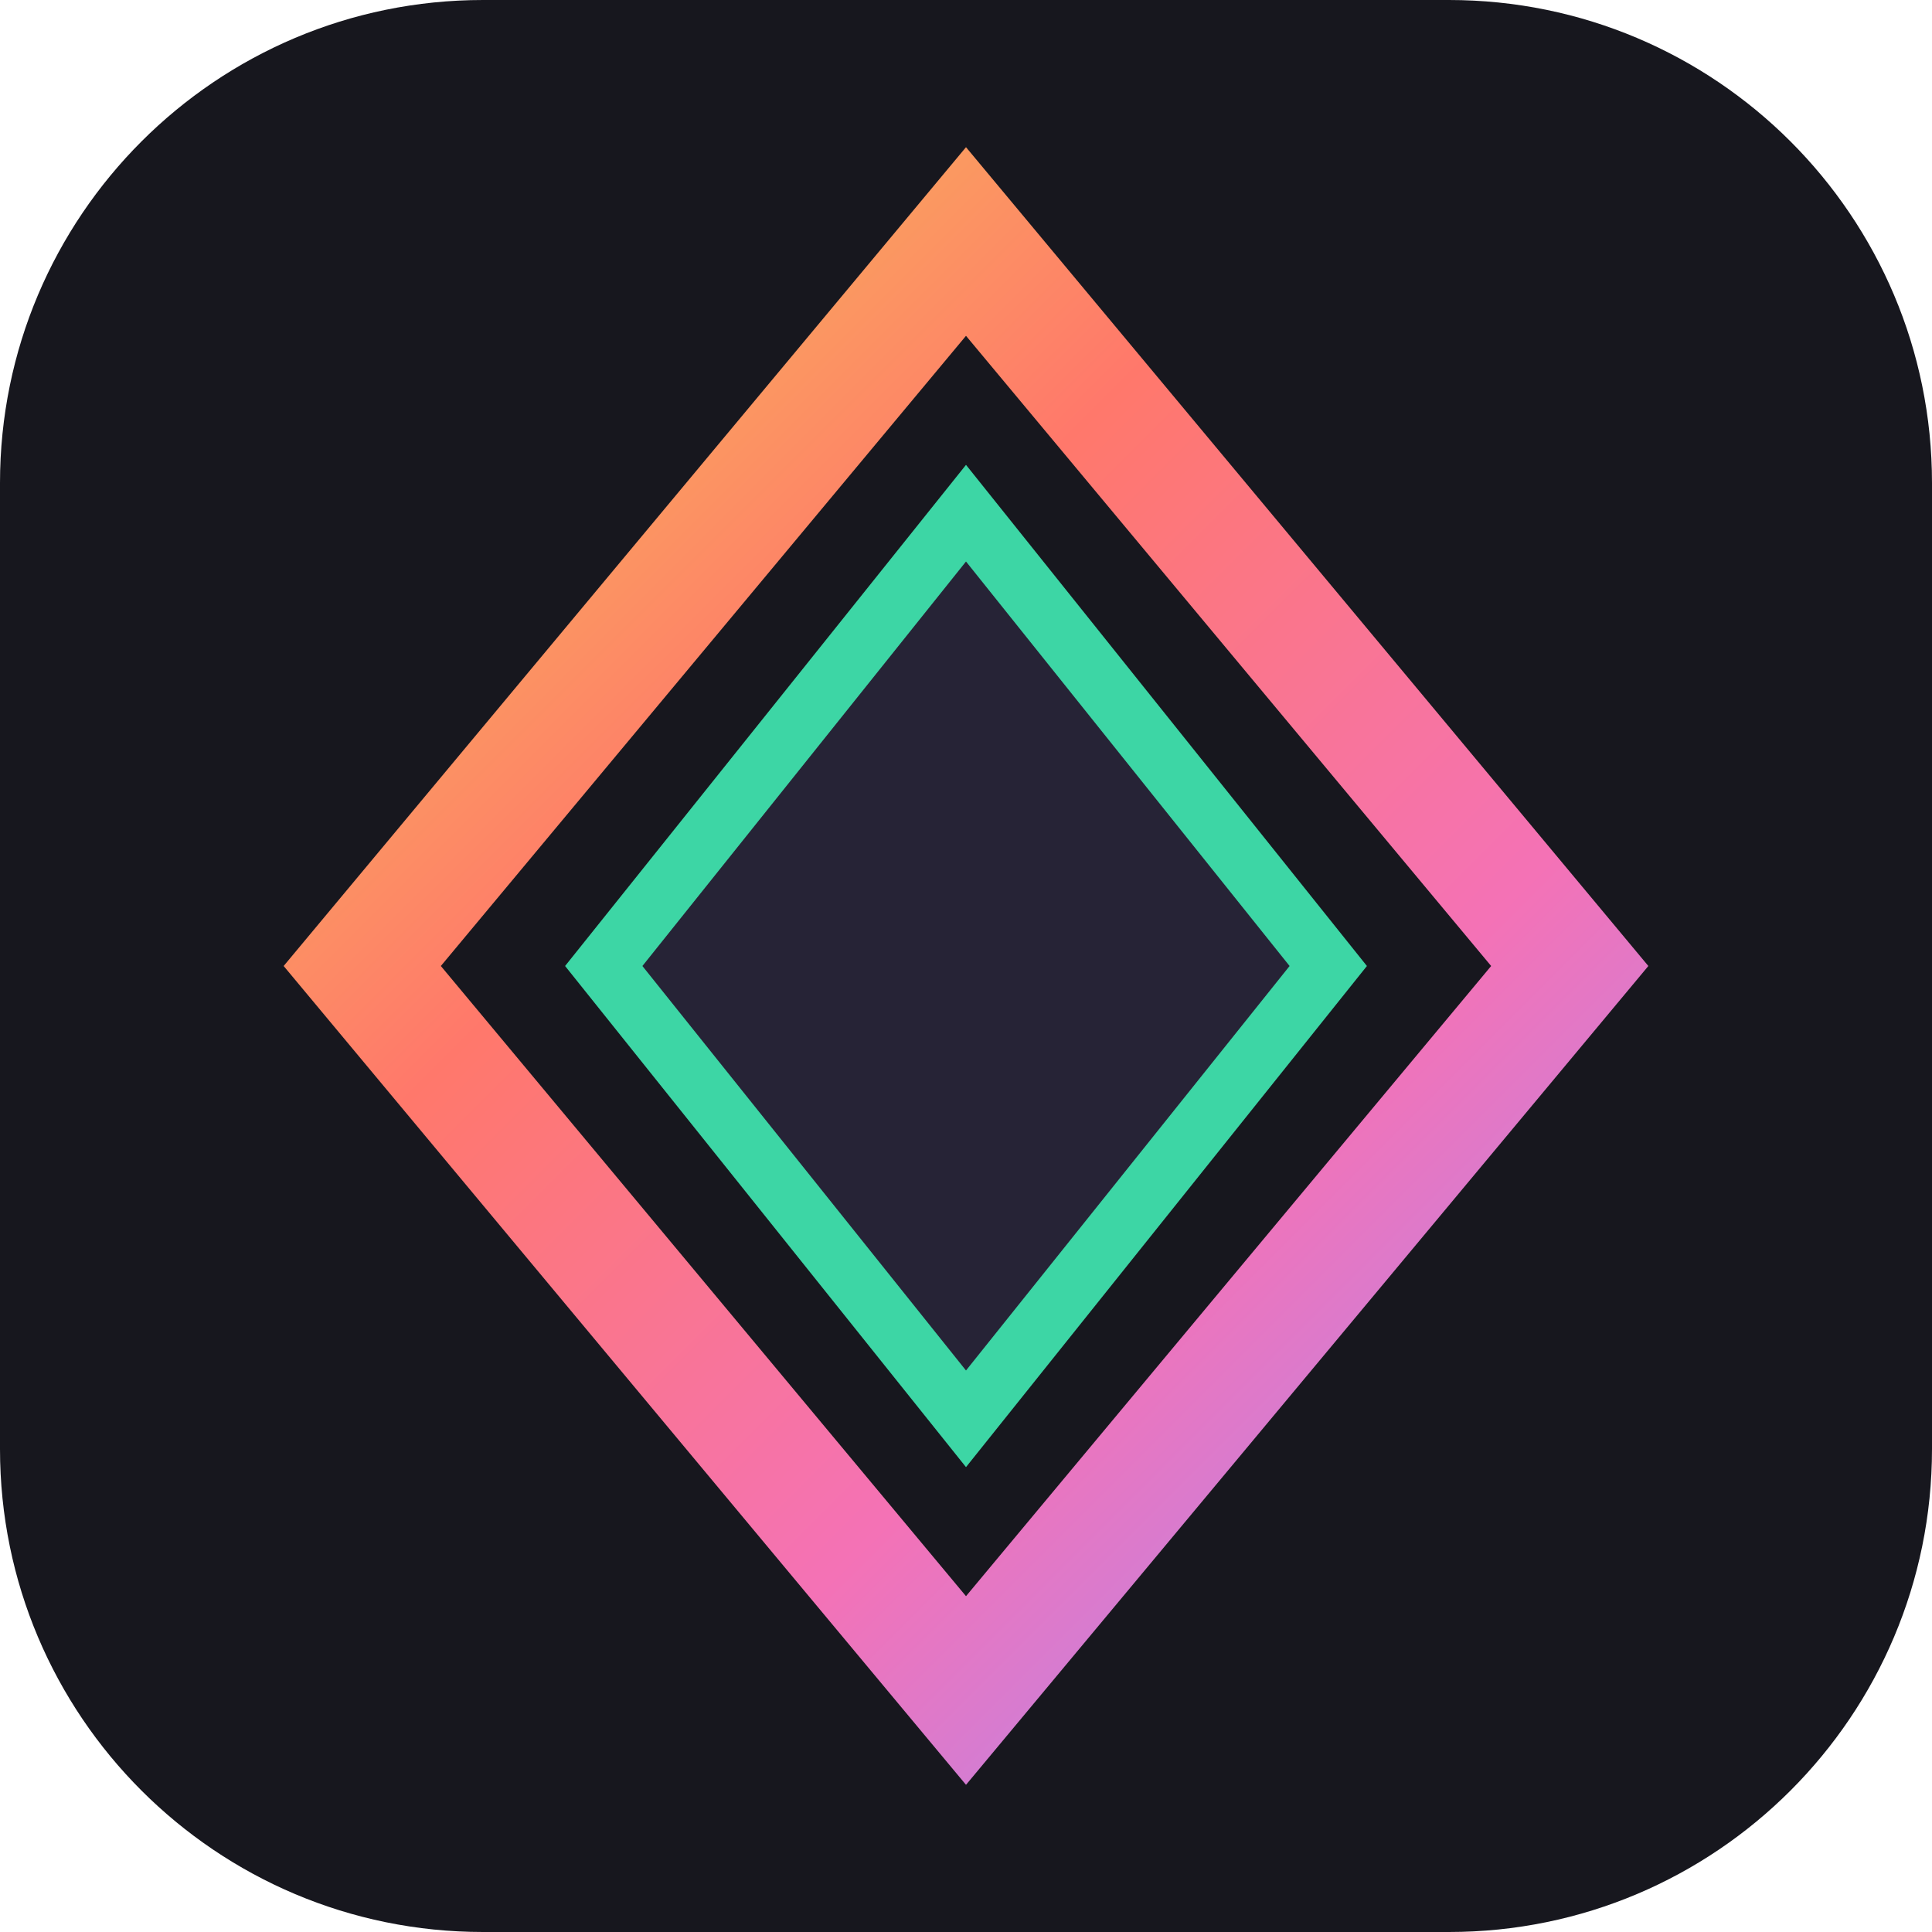
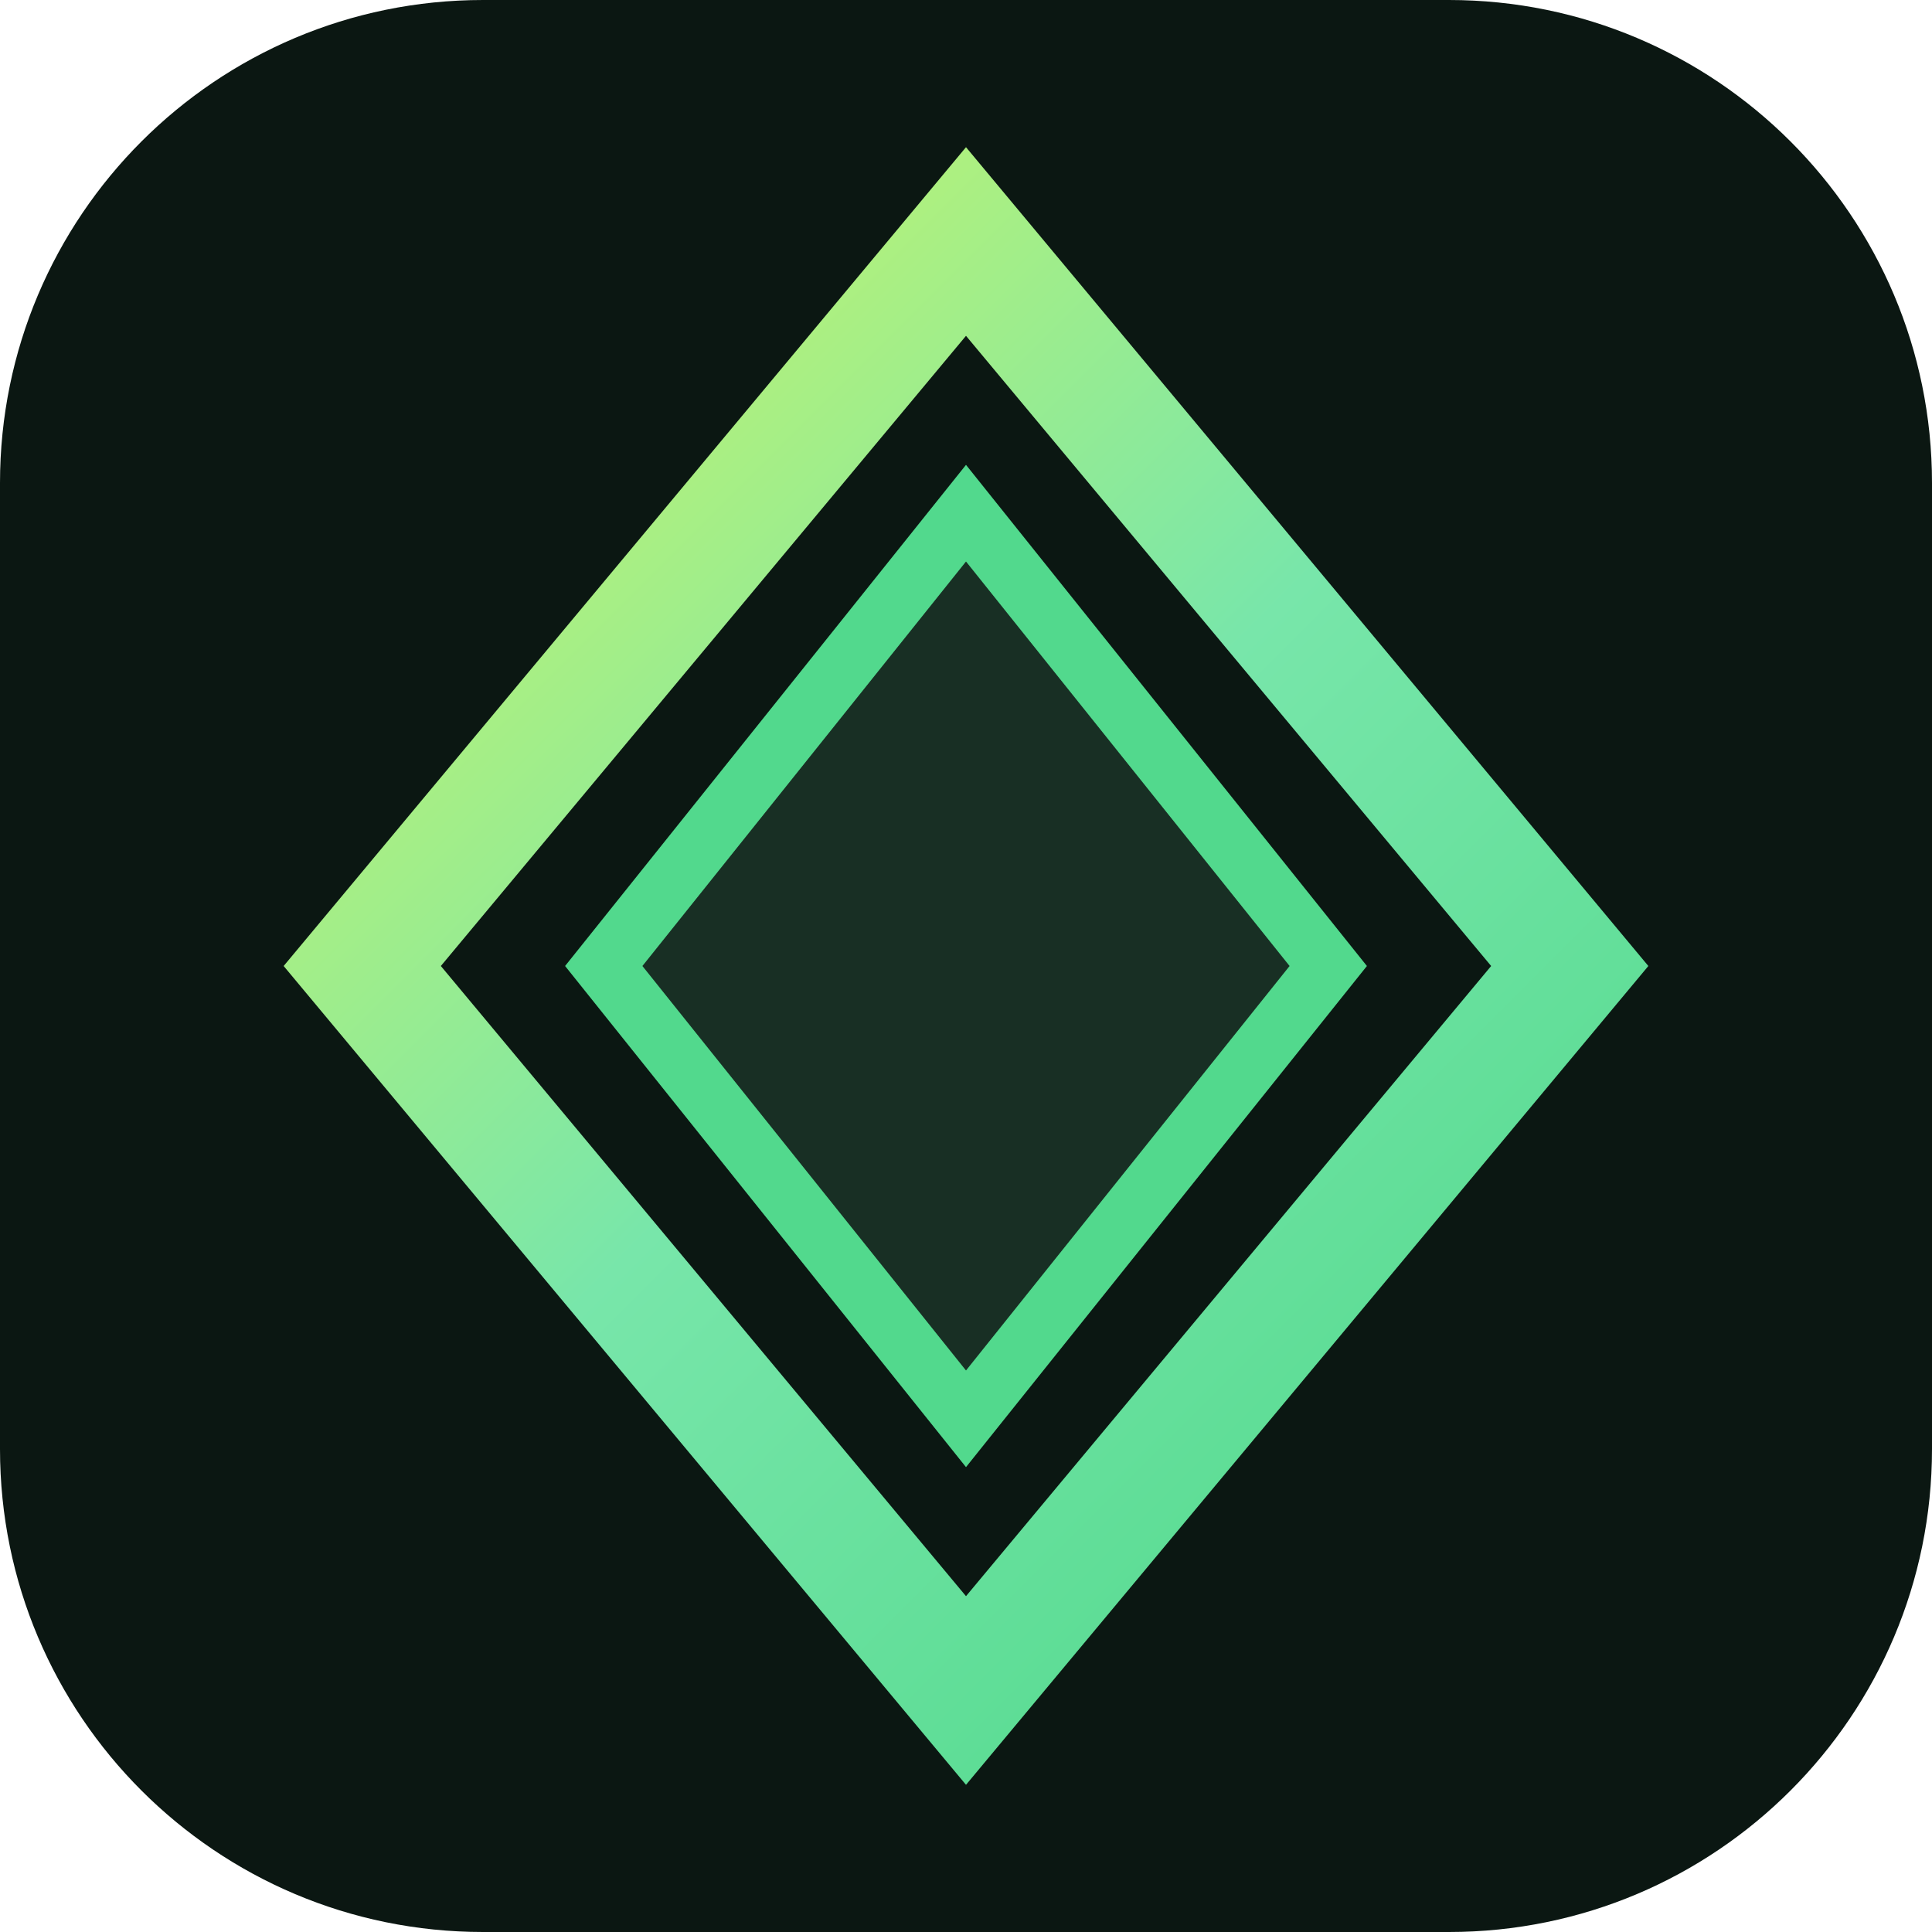
<svg xmlns="http://www.w3.org/2000/svg" viewBox="0 0 64 64">
  <defs>
-     <linearGradient id="prismAccent" x1="10" y1="10" x2="54" y2="54" gradientUnits="userSpaceOnUse">
-       <stop stop-color="#F6C453" />
-       <stop offset=".34" stop-color="#FF786B" />
-       <stop offset=".68" stop-color="#F472B6" />
-       <stop offset="1" stop-color="#A78BFA" />
+     <linearGradient id="prismAccent" x1="12" y1="12" x2="52" y2="52" gradientUnits="userSpaceOnUse">
+       <stop stop-color="#C8F56B" />
+       <stop offset=".48" stop-color="#78E6AA" />
+       <stop offset="1" stop-color="#52D98D" />
    </linearGradient>
  </defs>
-   <rect width="64" height="64" rx="16" fill="#17171E" />
+   <rect width="64" height="64" rx="16" fill="#0B1712" />
  <path d="M32 8 52 32 32 56 12 32 32 8Z" fill="none" stroke="url(#prismAccent)" stroke-width="4" />
-   <path d="M32 17 44 32 32 47 20 32 32 17Z" fill="#A78BFA" fill-opacity=".11" stroke="#3DD6A5" stroke-width="2" />
+   <path d="M32 17 44 32 32 47 20 32 32 17Z" fill="#78E6AA" fill-opacity=".12" stroke="#52D98D" stroke-width="2" />
</svg>
